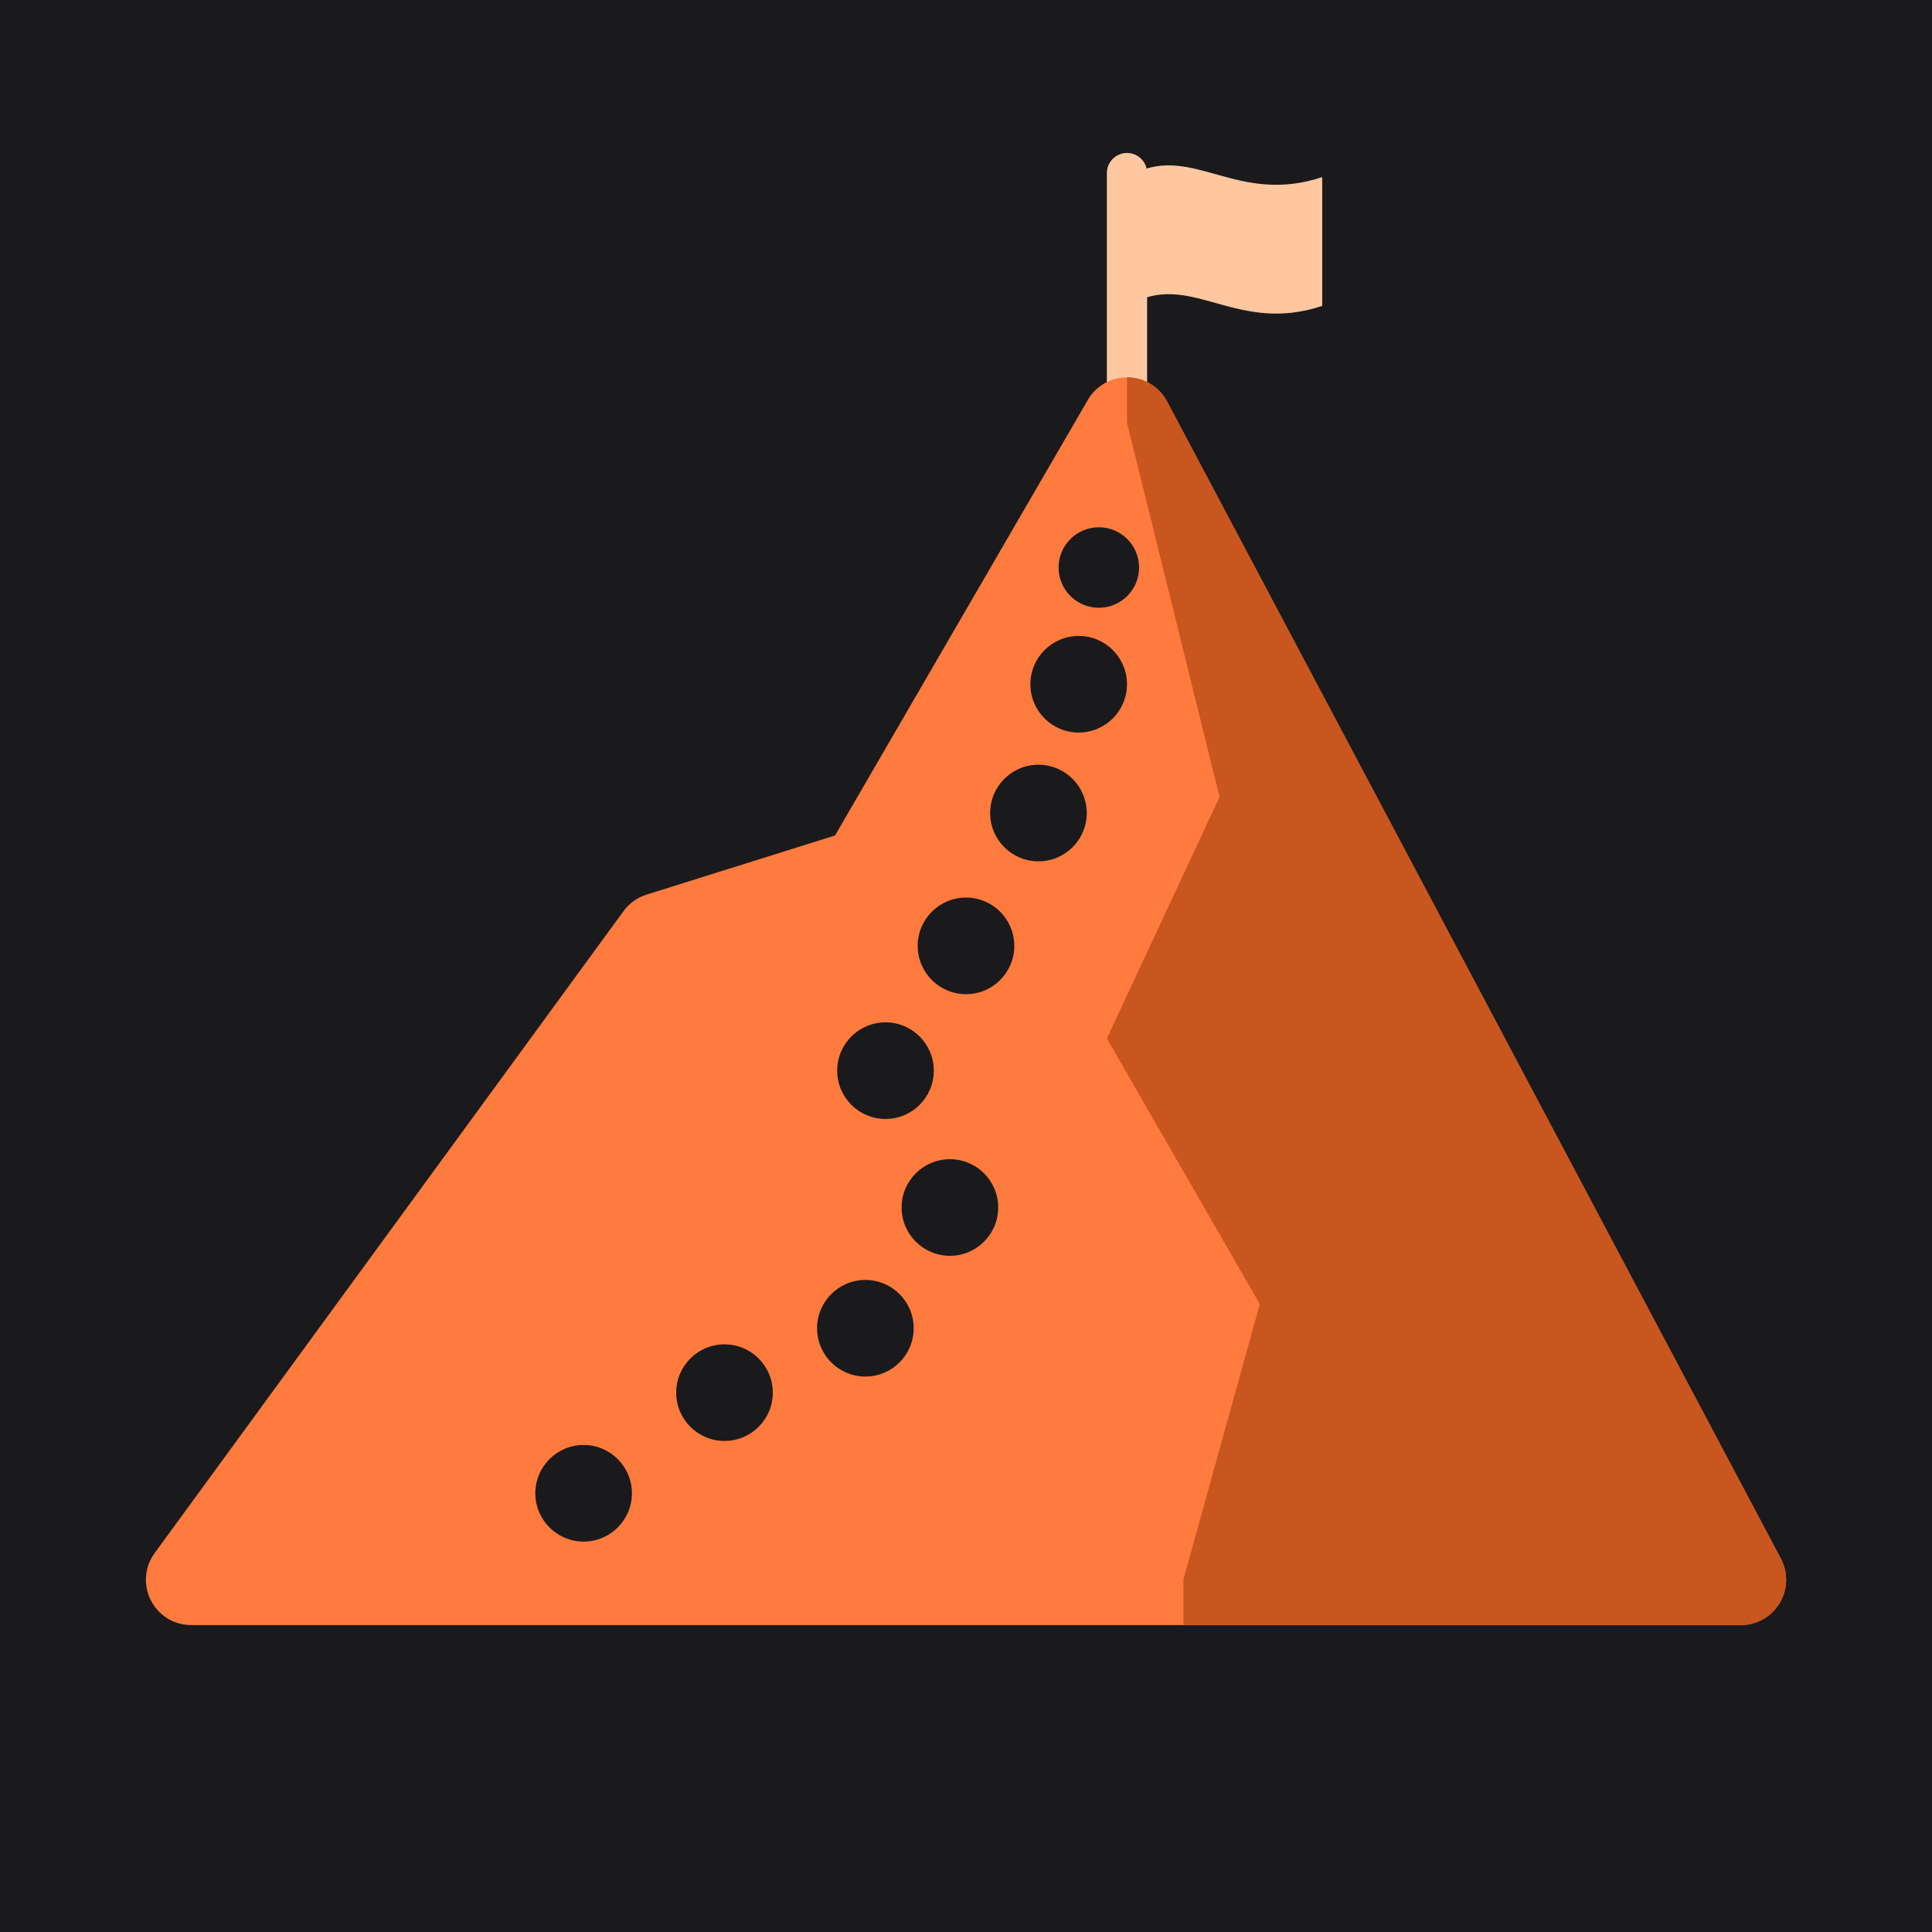
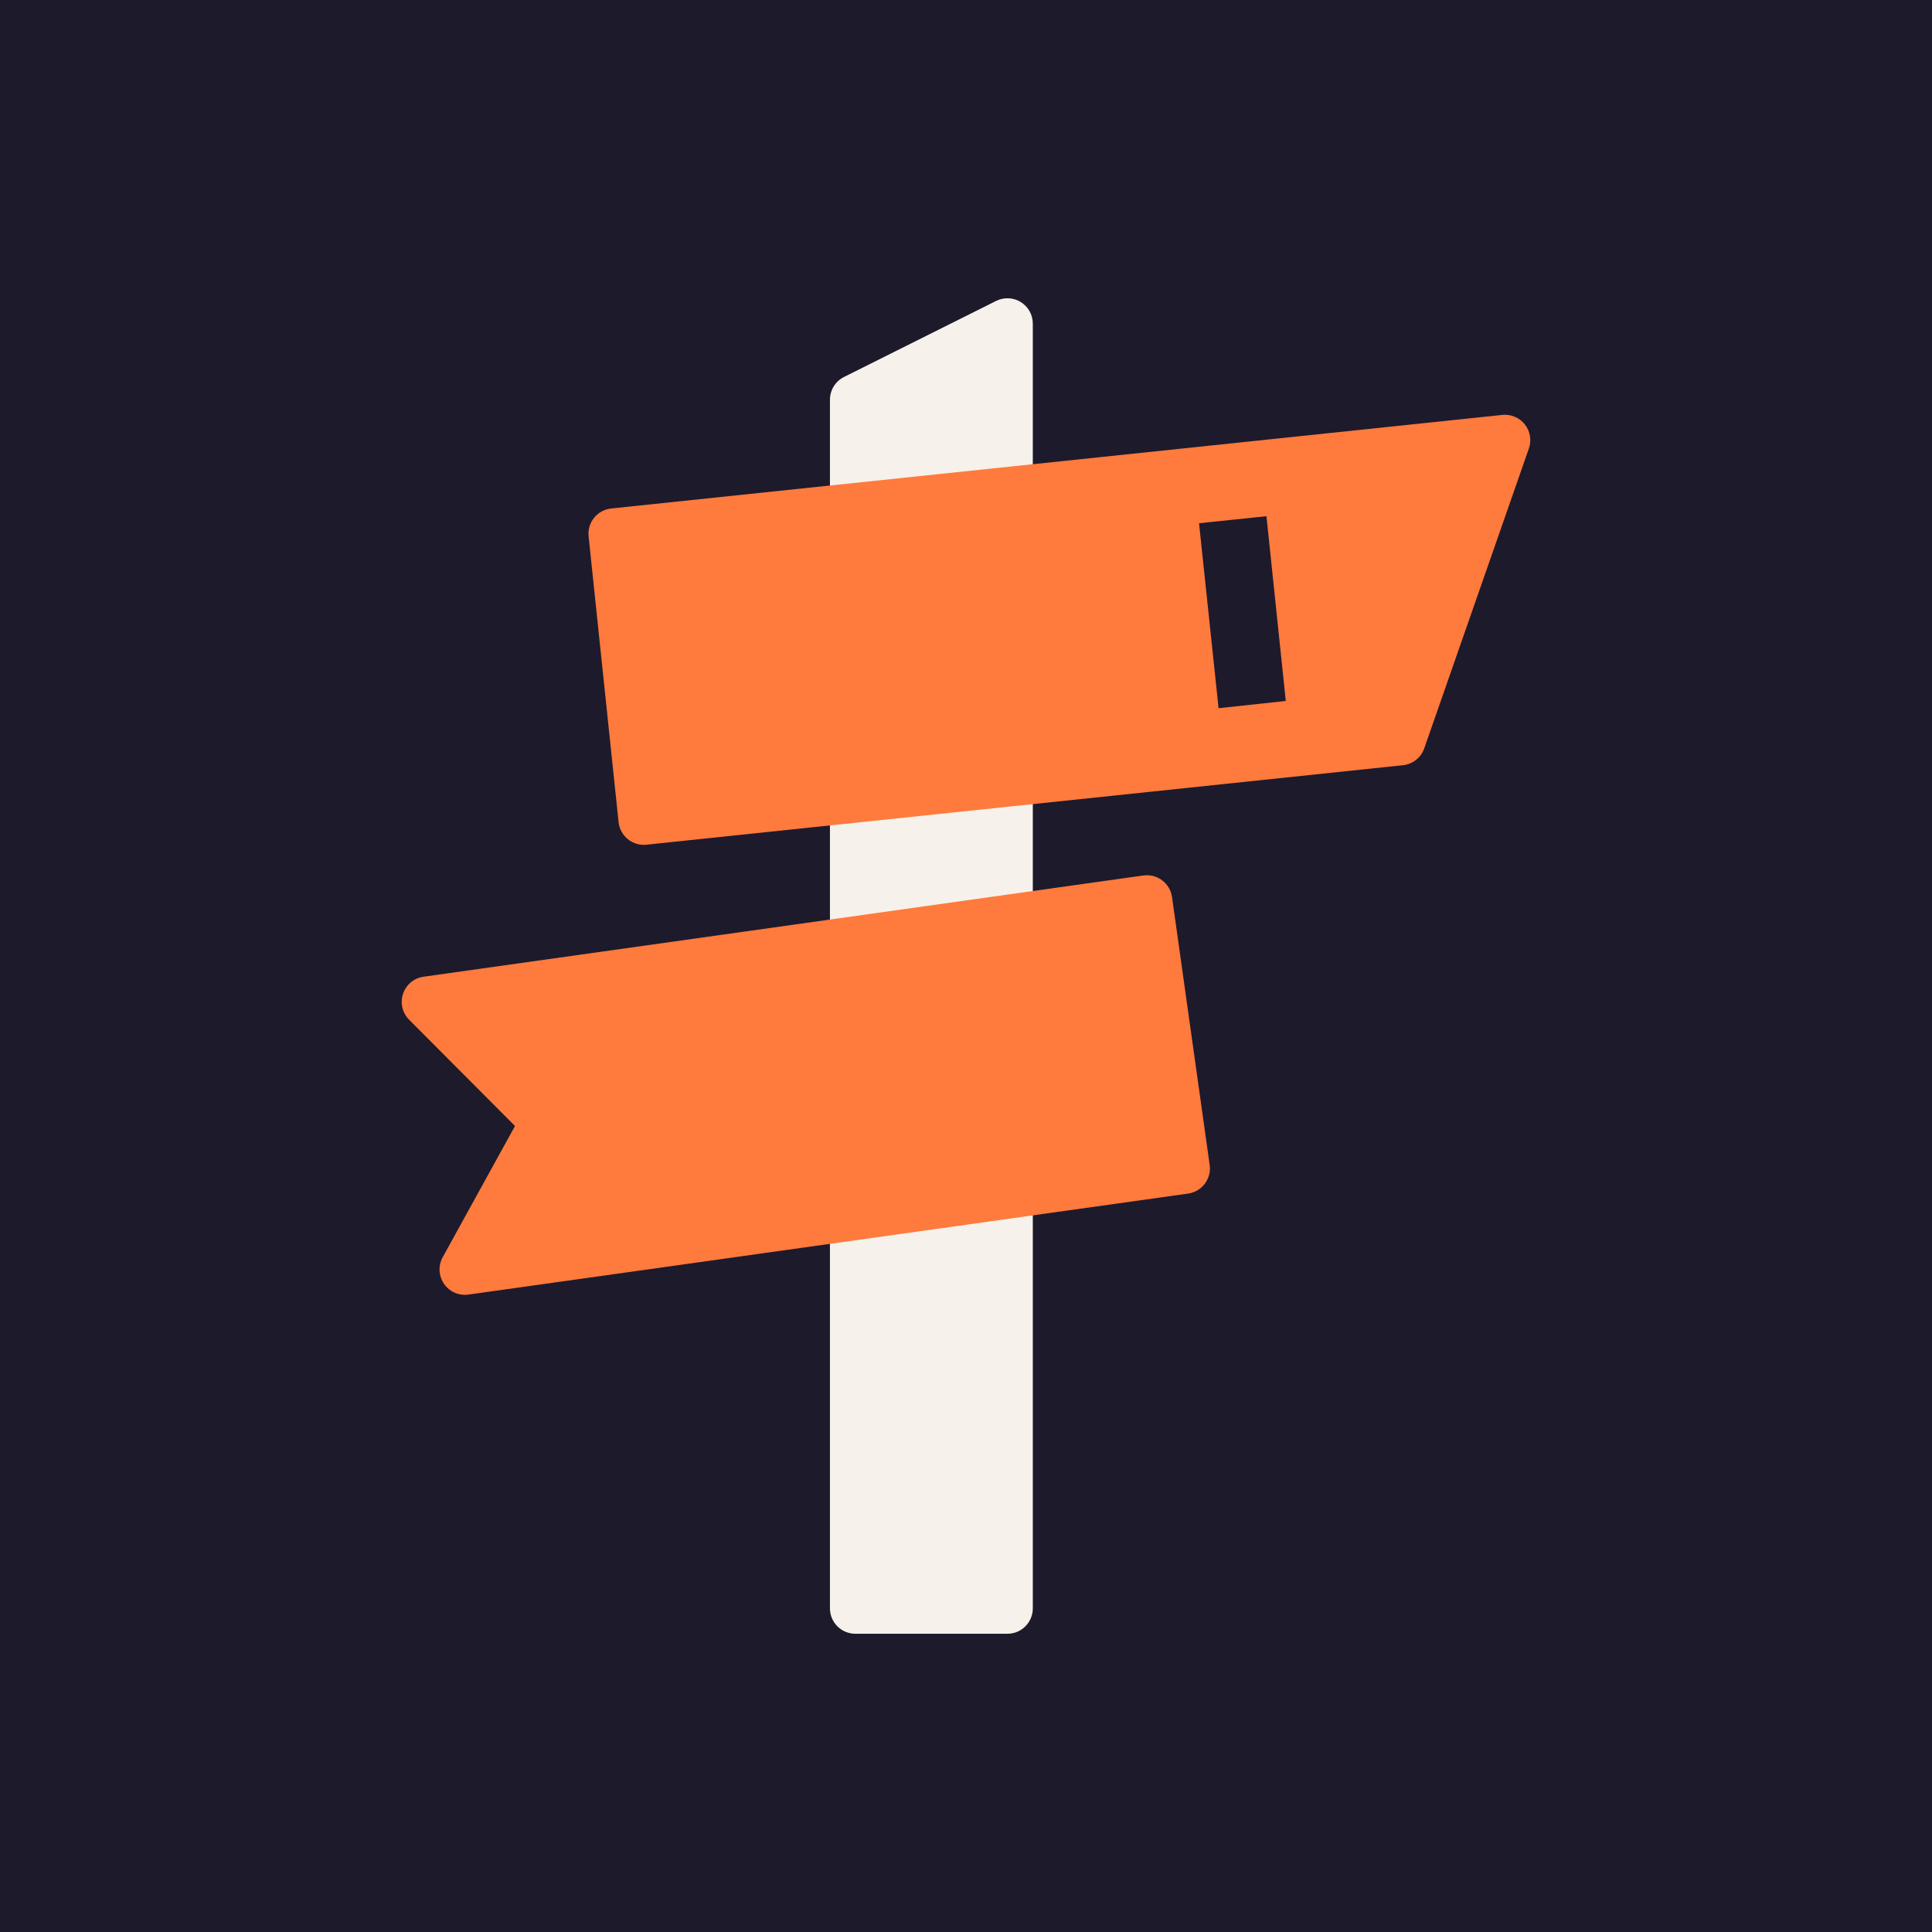
<svg xmlns="http://www.w3.org/2000/svg" viewBox="0 0 1024 1024">
-   <path d="M0 0H1024V1024H0Z" fill="#1A1A1C" />
-   <path d="M597.33 256L597.33 91.73" stroke="#FFC7A0" stroke-width="21.33" stroke-linecap="round" />
-   <path d="M601.6 91.73C632.53 76.8 656 108.8 700.8 93.87L700.8 162.13C656 177.07 632.53 145.07 601.6 160Z" fill="#FFC7A0" />
-   <path d="M101.33 861.33A24 24 0 0 1 81.95 823.18L330.49 482.91A24 24 0 0 1 342.68 474.17L442.59 442.82L576.58 211.95A24 24 0 0 1 618.54 212.75L943.87 826.09A24 24 0 0 1 922.67 861.33ZM283.73 791.47A25.6 25.6 0 1 0 334.93 791.47A25.6 25.6 0 1 0 283.73 791.47ZM358.4 738.13A25.6 25.6 0 1 0 409.6 738.13A25.6 25.6 0 1 0 358.4 738.13ZM433.07 704A25.6 25.6 0 1 0 484.27 704A25.6 25.6 0 1 0 433.07 704ZM477.87 640A25.6 25.6 0 1 0 529.07 640A25.6 25.6 0 1 0 477.87 640ZM443.73 567.47A25.6 25.6 0 1 0 494.93 567.47A25.6 25.6 0 1 0 443.73 567.47ZM486.4 501.33A25.6 25.6 0 1 0 537.6 501.33A25.6 25.6 0 1 0 486.4 501.33ZM524.8 430.93A25.6 25.6 0 1 0 576 430.93A25.6 25.6 0 1 0 524.8 430.93ZM546.13 362.67A25.6 25.6 0 1 0 597.33 362.67A25.6 25.6 0 1 0 546.13 362.67ZM561.07 300.8A21.33 21.33 0 1 0 603.73 300.8A21.33 21.33 0 1 0 561.07 300.8Z" fill="#FF7A3D" fill-rule="evenodd" />
-   <path d="M597.33 200A24 24 0 0 1 618.54 212.75L943.87 826.09A24 24 0 0 1 922.67 861.33L627.2 861.33L627.2 837.33L667.73 691.2L586.67 550.4L646.4 422.4L597.33 224Z" fill="#C9551F" />
+   <path d="M0 0H1024V1024H0Z" fill="#1D1A2C" />
+   <path d="M439.89 211.84A13.44 13.44 0 0 1 447.32 199.82L527.96 159.5A13.44 13.44 0 0 1 547.41 171.52L547.41 852.48A13.44 13.44 0 0 1 533.97 865.92L453.33 865.92A13.44 13.44 0 0 1 439.89 852.48Z" fill="#F6F1EA" />
+   <path d="M311.97 284.28A13.44 13.44 0 0 1 323.93 269.51L796.25 219.91A13.44 13.44 0 0 1 810.34 237.71L754.88 396.64A13.44 13.44 0 0 1 743.59 405.58L342.63 447.71A13.44 13.44 0 0 1 327.86 435.75ZM635.52 277.33L671.25 273.6L681.49 371.52L645.87 375.36Z" fill="#FF7A3D" fill-rule="evenodd" />
+   <path d="M216.83 540.47A13.44 13.44 0 0 1 224.48 517.68L606.02 464.02A13.44 13.44 0 0 1 621.2 475.46L641.15 617.44A13.44 13.44 0 0 1 629.71 632.62L248.27 686.16A13.44 13.44 0 0 1 234.63 666.37L272.96 596.8Z" fill="#FF7A3D" fill-rule="evenodd" />
</svg>
